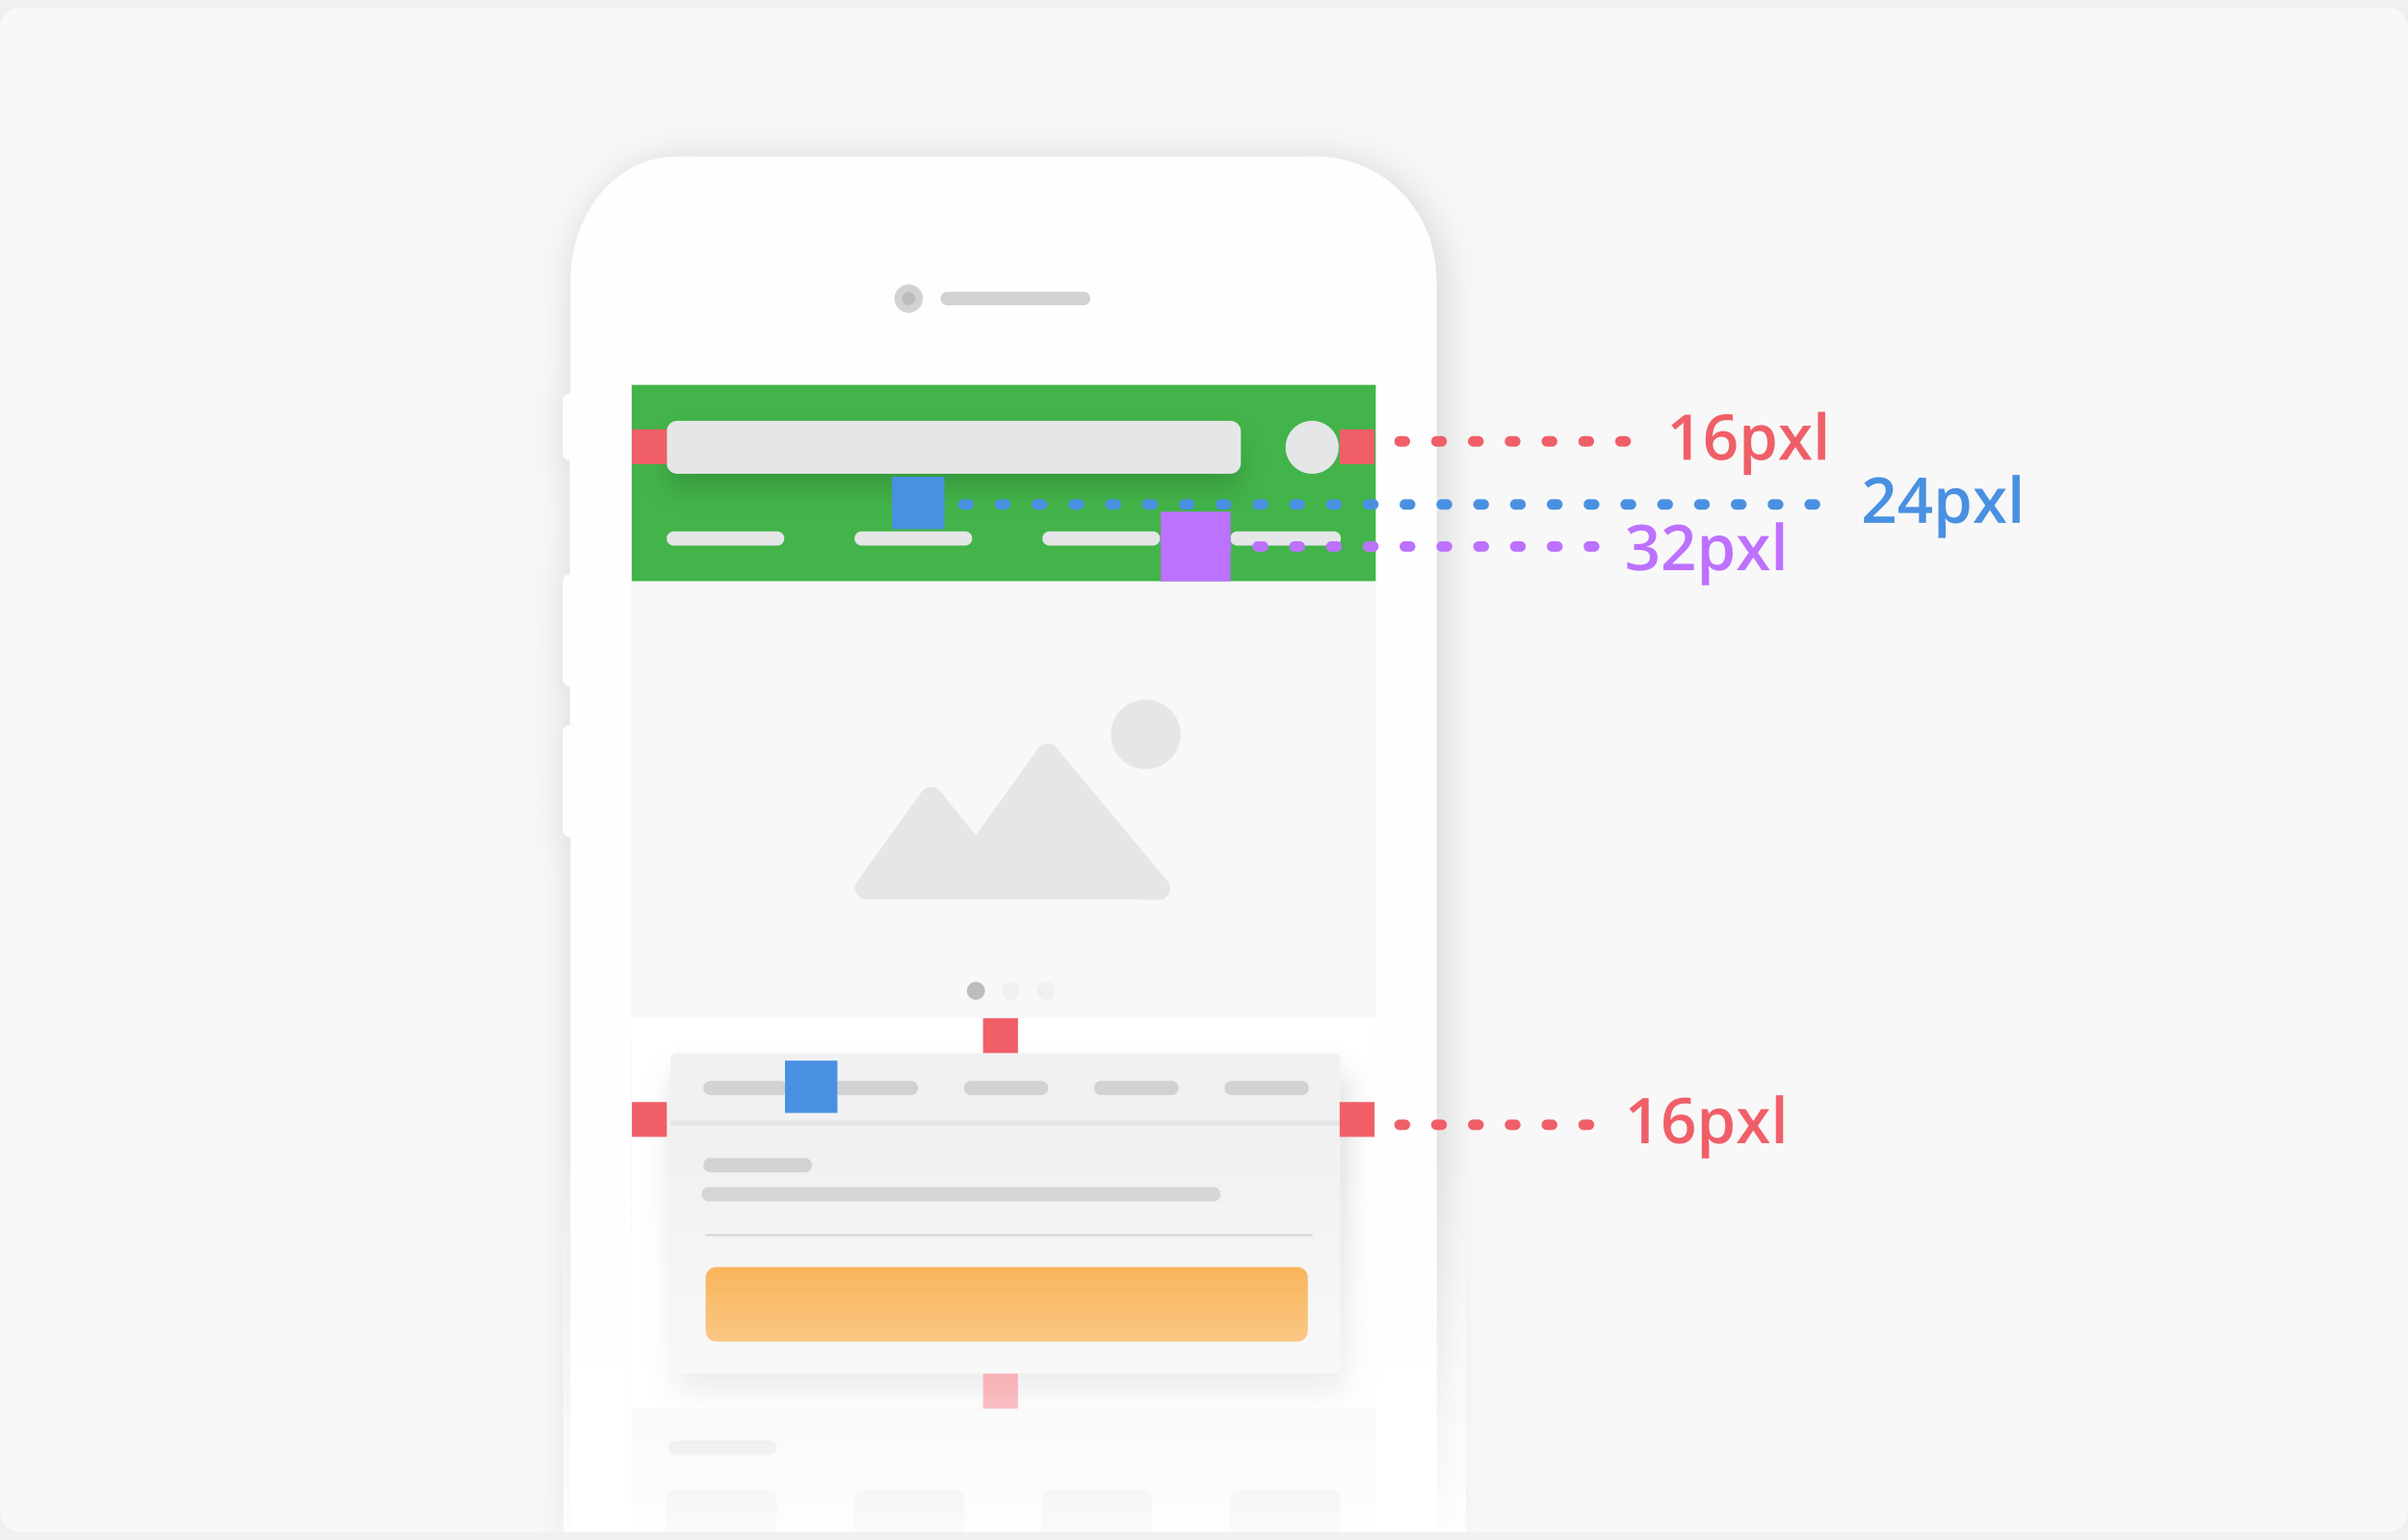
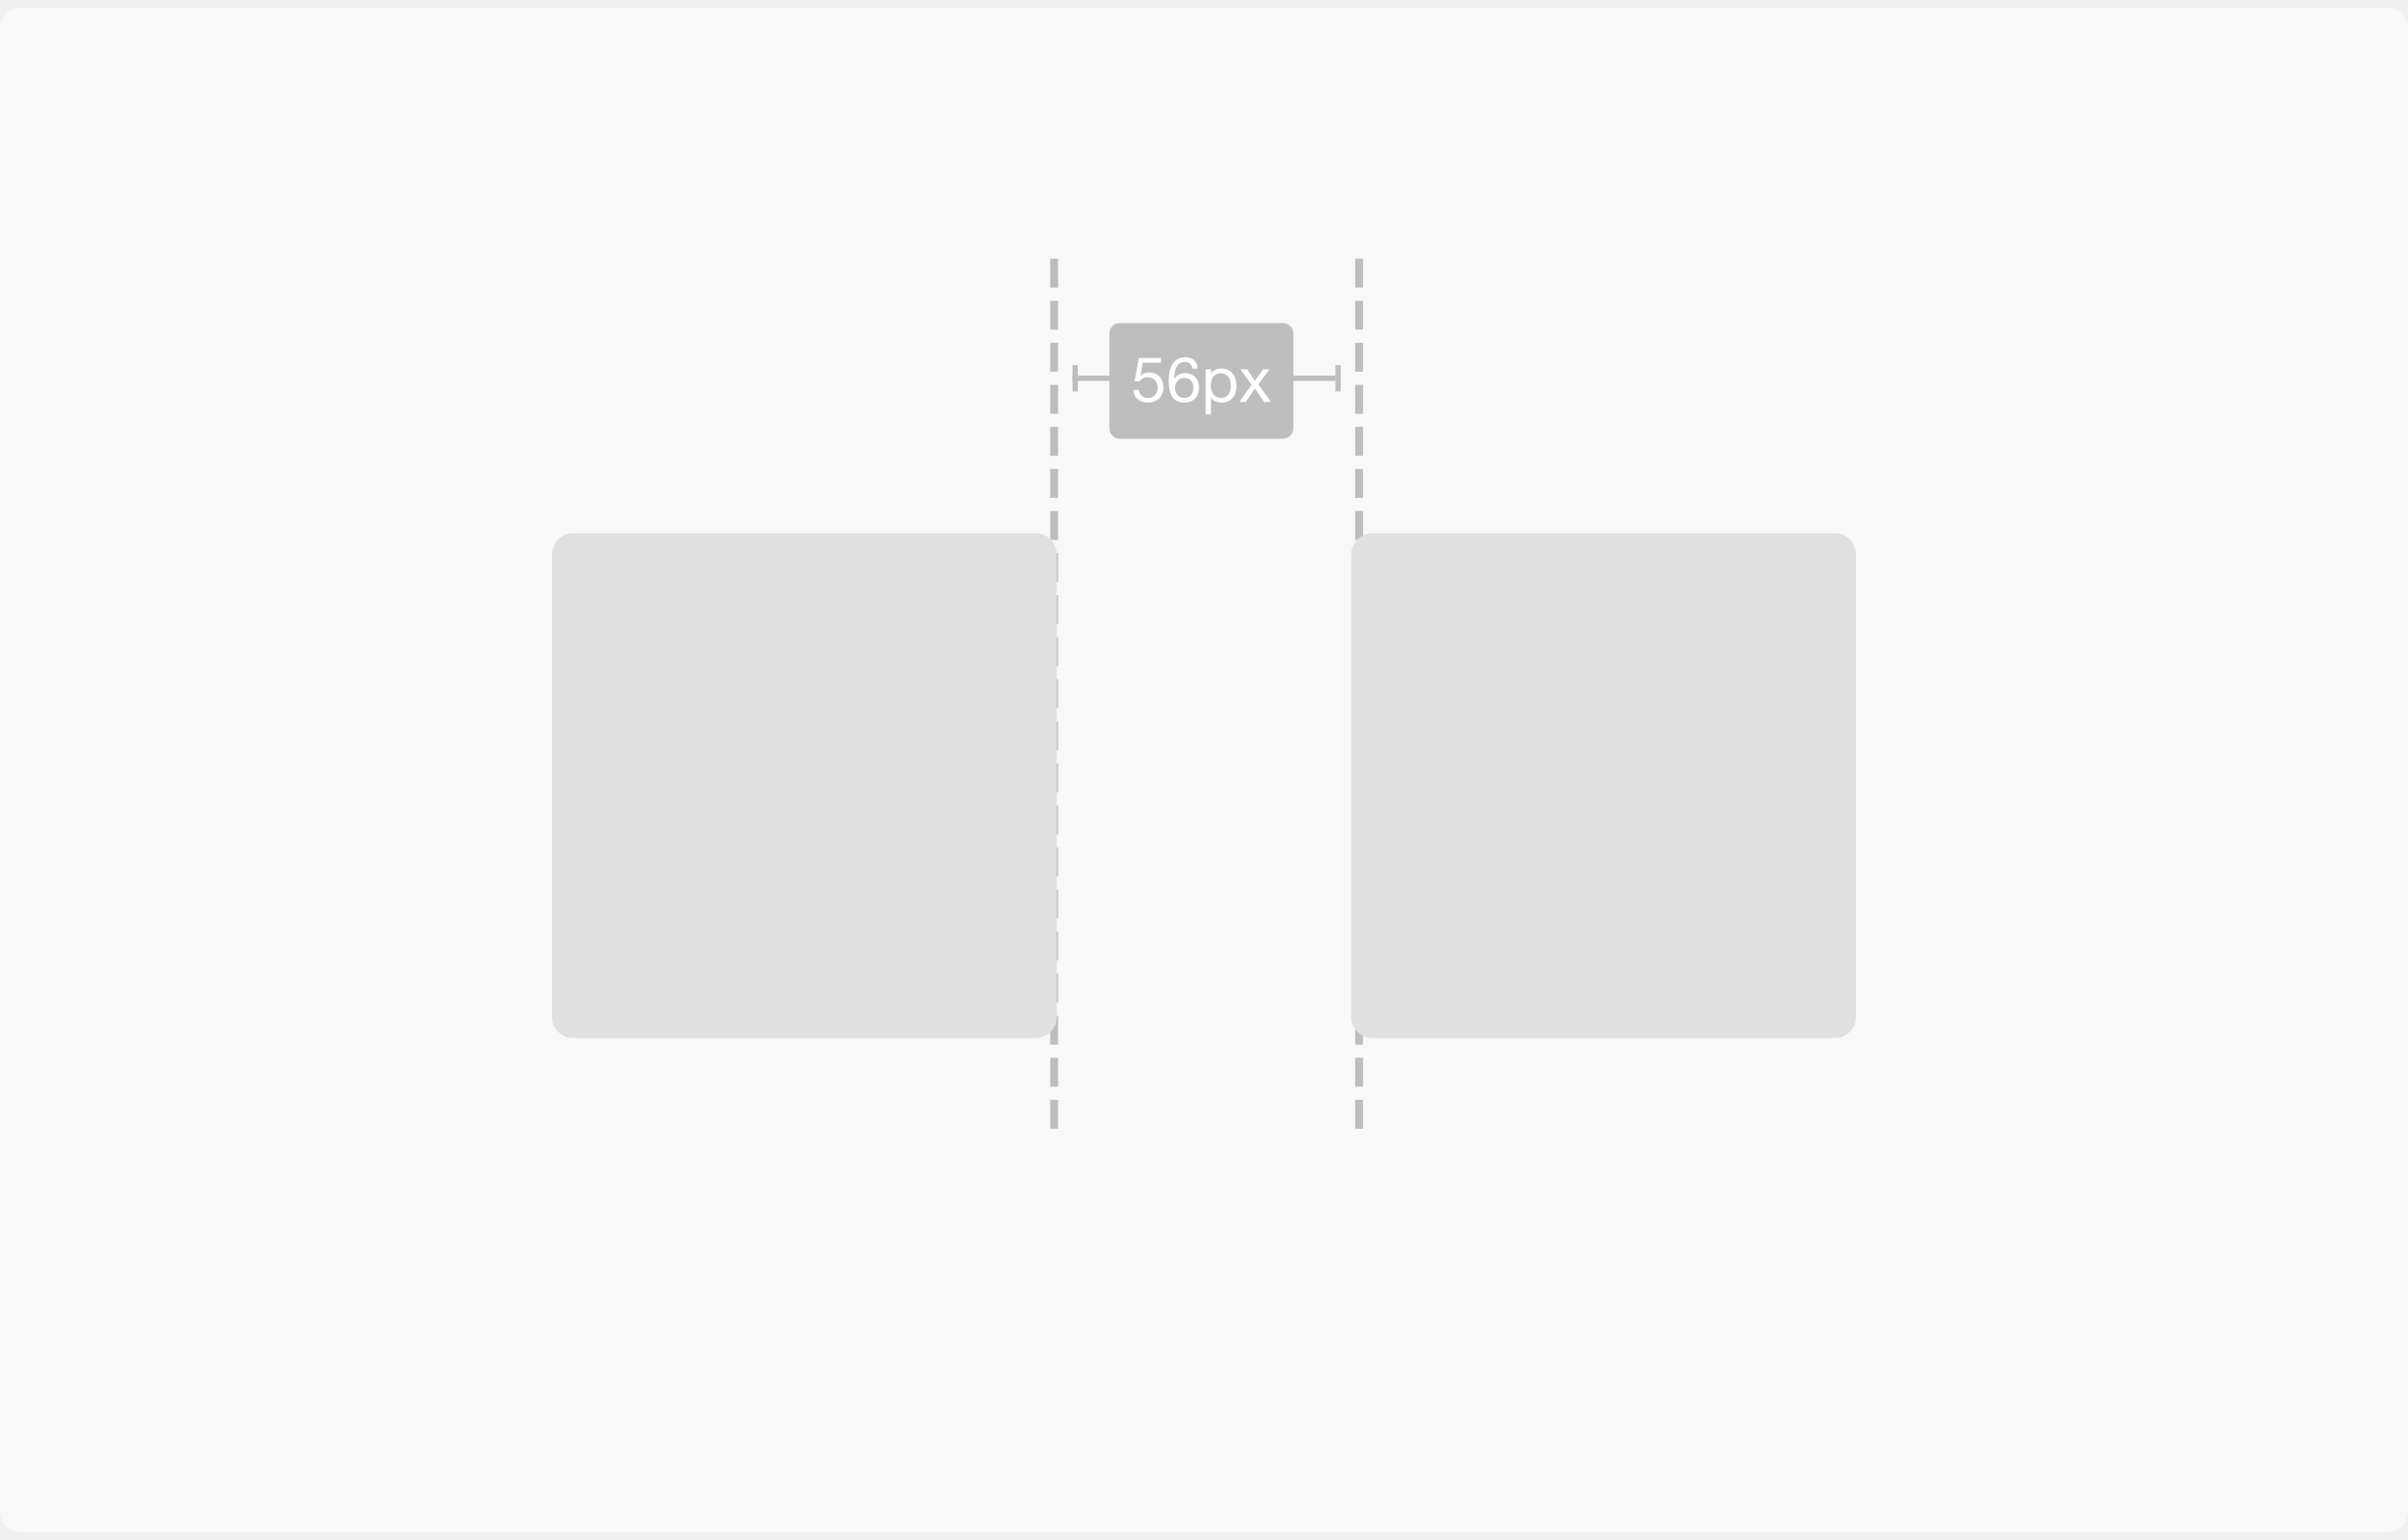
- <svg xmlns="http://www.w3.org/2000/svg" xmlns:xlink="http://www.w3.org/1999/xlink" width="258px" height="165px" viewBox="0 0 458 290">
-   <defs>
-     <rect id="a" width="458" height="290" rx="4" />
-     <path id="d" d="M13.15 293.192h141.515V43.64H13.151v249.552zm52.682-268.66a2.678 2.678 0 0 1 2.682 2.674c0 1.478-1.2 2.676-2.682 2.676a2.679 2.679 0 0 1-2.682-2.676c0-1.477 1.2-2.675 2.682-2.675zm7.358 1.404h25.873c.7 0 1.274.572 1.274 1.27 0 .7-.574 1.27-1.274 1.27H73.19c-.7 0-1.274-.57-1.274-1.27 0-.698.574-1.27 1.274-1.27zm93.092 76.05c0-25.83.014-51.662-.027-77.493-.003-2.091-.19-4.226-.636-6.266C163.465 8.364 154.822.123 142.86.163c-26.732.09-53.464.028-80.196.028C49.1.19 35.538.196 21.975.188c-5.523-.003-10.12 2.08-13.874 6.074-1.833 1.949-3.246 4.175-4.337 6.611-1.568 3.5-2.257 7.185-2.27 10.998-.02 6.47-.005 12.94-.005 19.41v1.792C.07 45.75.032 45.768.023 47.13c-.018 2.99.024 5.98-.022 8.97-.017 1.064.28 1.805 1.384 2v21.592c-1.444.082-1.368 1.09-1.368 2.042C.014 87.42.032 93.105 0 98.79c-.006 1.115.123 2.05 1.398 2.292v7.31c-1.185.057-1.393.776-1.39 1.723.016 5.93.018 11.862 0 17.792-.003.965.268 1.635 1.48 1.717v184.131c0 .638-.01 1.275.003 1.912.107 5.417 1.449 10.472 4.61 14.937 3.86 5.45 8.996 8.67 15.861 8.67 40.443.006 80.886.006 121.328-.009 1.273 0 2.57-.06 3.813-.303 8.307-1.62 14.04-6.439 17.36-14.15 1.397-3.246 1.824-6.683 1.823-10.196-.007-70.877-.005-141.754-.005-212.63z" />
-     <filter id="c" width="115%" height="107.4%" x="-6.9%" y="-3.4%" filterUnits="objectBoundingBox">
-       <feOffset dx="1" dy="1" in="SourceAlpha" result="shadowOffsetOuter1" />
-       <feGaussianBlur in="shadowOffsetOuter1" result="shadowBlurOuter1" stdDeviation="4" />
-       <feColorMatrix in="shadowBlurOuter1" values="0 0 0 0 0 0 0 0 0 0 0 0 0 0 0 0 0 0 0.15 0" />
-     </filter>
-     <path id="f" d="M146.624 231.667H21.8a1.334 1.334 0 0 1-1.336-1.332v-58.286c0-.736.599-1.332 1.336-1.332h124.823c.738 0 1.336.596 1.336 1.332v58.286c0 .736-.598 1.332-1.336 1.332" />
-     <filter id="e" width="117.3%" height="136.1%" x="-7.8%" y="-11.5%" filterUnits="objectBoundingBox">
-       <feOffset dx="1" dy="4" in="SourceAlpha" result="shadowOffsetOuter1" />
-       <feGaussianBlur in="shadowOffsetOuter1" result="shadowBlurOuter1" stdDeviation="3" />
-       <feColorMatrix in="shadowBlurOuter1" values="0 0 0 0 0 0 0 0 0 0 0 0 0 0 0 0 0 0 0.15 0" />
-     </filter>
-     <path id="h" d="M107.23 10.406H2.02a2.001 2.001 0 0 1-2.004-2V2.325C.016 1.22.913.326 2.02.326h105.21c1.107 0 2.004.894 2.004 1.998v6.083a2.001 2.001 0 0 1-2.004 1.999" />
-     <filter id="g" width="116.5%" height="278.6%" x="-8.2%" y="-59.5%" filterUnits="objectBoundingBox">
-       <feOffset dy="3" in="SourceAlpha" result="shadowOffsetOuter1" />
-       <feGaussianBlur in="shadowOffsetOuter1" result="shadowBlurOuter1" stdDeviation="2.5" />
-       <feColorMatrix in="shadowBlurOuter1" values="0 0 0 0 0 0 0 0 0 0 0 0 0 0 0 0 0 0 0.15 0" />
-     </filter>
-     <linearGradient id="i" x1="50%" x2="50%" y1="0%" y2="50%">
-       <stop offset="0%" stop-color="#FFF" stop-opacity="0" />
-       <stop offset="100%" stop-color="#FFF" />
-     </linearGradient>
-   </defs>
+ <svg xmlns="http://www.w3.org/2000/svg" width="258px" height="165px" viewBox="0 0 458 290">
  <g fill="none" fill-rule="evenodd">
-     <mask id="b" fill="#fff">
-       <use xlink:href="#a" />
-     </mask>
-     <use fill="#F8F8F8" xlink:href="#a" />
-     <g mask="url(#b)">
-       <g transform="translate(107 28.127)">
-         <use fill="#000" filter="url(#c)" xlink:href="#d" />
-         <use fill="#FEFEFE" xlink:href="#d" />
+     <rect width="458" height="290" fill="#F8F8F8" rx="4" />
+     <g transform="translate(105 48)">
+       <path stroke="#BDBDBD" stroke-dasharray="4,4" stroke-linecap="square" stroke-width="1.5" d="M95.5.5v164.027" />
+       <rect width="96" height="96" y="52" fill="#E0E0E0" rx="4" />
+       <path stroke="#BDBDBD" stroke-dasharray="4,4" stroke-linecap="square" stroke-width="1.5" d="M153.5.5v164.027" />
+       <rect width="96" height="96" x="152" y="52" fill="#E0E0E0" rx="4" />
+       <g transform="translate(99 12)">
+         <path fill="#BDBDBD" d="M0 8h1v5H0zM50 8h1v5h-1z" />
+         <path fill="#BDBDBD" d="M0 10h50v1H0z" />
+         <path fill="#50E3C2" d="M21 11l4-4 4 4-4 4z" />
+         <rect width="35" height="22" x="7" fill="#BDBDBD" rx="2" />
+         <path fill="#FFF" d="M16.802 7.536H13.37l-.456 2.448.024.024c.184-.208.422-.362.714-.462.292-.1.582-.15.87-.15.376 0 .732.06 1.068.18.336.12.628.302.876.546.248.244.444.548.588.912.144.364.216.79.216 1.278 0 .36-.062.71-.186 1.05-.124.34-.31.642-.558.906a2.674 2.674 0 0 1-.93.63c-.372.156-.806.234-1.302.234-.368 0-.714-.054-1.038-.162a2.66 2.66 0 0 1-.858-.468 2.18 2.18 0 0 1-.588-.762 2.507 2.507 0 0 1-.228-1.032h1.02c.016.216.07.418.162.606a1.6 1.6 0 0 0 .924.816c.212.076.446.114.702.114.24 0 .47-.042.69-.126.22-.084.412-.21.576-.378a1.81 1.81 0 0 0 .39-.63c.096-.252.144-.546.144-.882 0-.28-.046-.538-.138-.774a1.8 1.8 0 0 0-.39-.612 1.765 1.765 0 0 0-.606-.402 2.068 2.068 0 0 0-.786-.144c-.336 0-.634.074-.894.222-.26.148-.49.342-.69.582l-.876-.048.792-4.416h4.2v.9zm6 1.128c-.048-.384-.196-.692-.444-.924-.248-.232-.576-.348-.984-.348-.432 0-.78.106-1.044.318-.264.212-.47.48-.618.804-.148.324-.25.674-.306 1.05a8.62 8.62 0 0 0-.096 1.056l.024.024c.24-.392.538-.676.894-.852a2.74 2.74 0 0 1 1.23-.264c.408 0 .774.07 1.098.21.324.14.596.334.816.582.22.248.39.54.51.876.12.336.18.7.18 1.092 0 .312-.048.636-.144.972a2.61 2.61 0 0 1-.474.918c-.22.276-.512.504-.876.684-.364.18-.814.27-1.35.27-.632 0-1.14-.128-1.524-.384a2.62 2.62 0 0 1-.888-.984c-.208-.4-.346-.84-.414-1.32a9.925 9.925 0 0 1-.102-1.392c0-.584.05-1.15.15-1.698.1-.548.27-1.034.51-1.458.24-.424.56-.764.96-1.02.4-.256.904-.384 1.512-.384.704 0 1.264.186 1.68.558.416.372.656.91.72 1.614h-1.02zm-1.536 1.764a1.655 1.655 0 0 0-1.308.558 1.697 1.697 0 0 0-.342.612 2.432 2.432 0 0 0-.114.75c0 .264.04.512.12.744.08.232.194.432.342.6.148.168.332.302.552.402.22.1.47.15.75.15s.526-.05.738-.15c.212-.1.39-.238.534-.414.144-.176.254-.378.33-.606.076-.228.114-.466.114-.714 0-.264-.034-.514-.102-.75a1.653 1.653 0 0 0-.318-.612 1.596 1.596 0 0 0-.54-.414 1.724 1.724 0 0 0-.756-.156zm4.044-1.632h1.02v.84h.024c.168-.344.432-.594.792-.75.36-.156.756-.234 1.188-.234.48 0 .898.088 1.254.264.356.176.652.414.888.714s.414.646.534 1.038c.12.392.18.808.18 1.248 0 .44-.058.856-.174 1.248a2.938 2.938 0 0 1-.528 1.026 2.49 2.49 0 0 1-.888.69c-.356.168-.77.252-1.242.252a3.066 3.066 0 0 1-1.068-.204 2.18 2.18 0 0 1-.522-.294 1.643 1.643 0 0 1-.414-.462h-.024v3.192h-1.02V8.796zm4.8 3.048c0-.288-.038-.57-.114-.846a2.283 2.283 0 0 0-.348-.738 1.705 1.705 0 0 0-.6-.516 1.822 1.822 0 0 0-.858-.192c-.344 0-.636.068-.876.204-.24.136-.436.314-.588.534-.152.22-.262.47-.33.75a3.597 3.597 0 0 0 .006 1.734c.072.284.186.534.342.75.156.216.358.39.606.522s.548.198.9.198.646-.068.882-.204a1.64 1.64 0 0 0 .57-.54 2.35 2.35 0 0 0 .312-.768c.064-.288.096-.584.096-.888zm3.948-.108l-2.16-2.94h1.308l1.488 2.172 1.548-2.172h1.224l-2.136 2.856L37.73 15h-1.308l-1.728-2.568L32.966 15H31.73l2.328-3.264z" />
      </g>
-       <path fill="#D0D2D3" d="M172.832 54.063c.703 0 1.274.569 1.274 1.27 0 .702-.57 1.271-1.274 1.271a1.272 1.272 0 0 1-1.274-1.27c0-.702.57-1.271 1.274-1.271m0 3.946a2.679 2.679 0 0 0 2.682-2.676c0-1.477-1.2-2.674-2.682-2.674a2.678 2.678 0 0 0-2.682 2.674c0 1.478 1.2 2.676 2.682 2.676" />
-       <path fill="#BBBDBF" d="M172.832 56.604c.703 0 1.274-.569 1.274-1.27 0-.703-.57-1.27-1.274-1.27-.703 0-1.274.567-1.274 1.27 0 .701.57 1.27 1.274 1.27" />
-       <path fill="#D0D2D3" d="M180.19 56.604h25.873c.7 0 1.274-.571 1.274-1.27 0-.7-.573-1.27-1.274-1.27H180.19c-.7 0-1.274.57-1.274 1.27 0 .699.573 1.27 1.274 1.27" />
-       <path fill="#FFF" d="M120.15 321.32h141.515V71.766H120.151z" />
-       <path fill="#42B449" d="M120.15 109.14h141.515V71.768H120.151z" />
-       <path fill="#F8F8F8" d="M120.15 192.182h141.515v-83.04H120.151z" />
-       <g transform="translate(107 28.127)">
-         <use fill="#000" filter="url(#e)" xlink:href="#f" />
-         <use fill="#F1F1F2" xlink:href="#f" />
-       </g>
-       <path fill="#F1F1F2" d="M120.15 314.544h141.515v-48.179H120.151z" />
-       <g transform="translate(126.782 78.264)">
-         <use fill="#000" filter="url(#g)" xlink:href="#h" />
-         <use fill="#E5E6E7" xlink:href="#h" />
-       </g>
-       <path fill="#E5E6E7" d="M147.835 102.327h-19.702a1.334 1.334 0 0 1-1.336-1.332v-.043c0-.736.599-1.333 1.336-1.333h19.702c.739 0 1.336.597 1.336 1.333v.043c0 .736-.597 1.332-1.336 1.332M183.568 102.327h-19.703a1.334 1.334 0 0 1-1.335-1.332v-.043c0-.736.598-1.333 1.335-1.333h19.703c.738 0 1.336.597 1.336 1.333v.043c0 .736-.598 1.332-1.336 1.332M219.3 102.327h-19.702a1.334 1.334 0 0 1-1.336-1.332v-.043c0-.736.598-1.333 1.336-1.333H219.3c.738 0 1.336.597 1.336 1.333v.043c0 .736-.598 1.332-1.336 1.332M253.697 102.327H235.33a1.334 1.334 0 0 1-1.336-1.332v-.043c0-.736.599-1.333 1.336-1.333h18.367c.738 0 1.335.597 1.335 1.333v.043c0 .736-.597 1.332-1.335 1.332M254.619 83.63a5.046 5.046 0 0 1-5.053 5.04 5.046 5.046 0 0 1-5.053-5.04 5.046 5.046 0 0 1 5.053-5.04 5.046 5.046 0 0 1 5.053 5.04M163.669 169.3c.318.19.702.308 1.086.314l16.218.023 39.46.053a2.119 2.119 0 0 0 1.935-1.238 2.071 2.071 0 0 0-.286-2.26l-21.165-25.448c-.416-.52-1.064-.793-1.73-.777-.65.03-1.266.343-1.654.88L185.607 157.4l-6.83-8.417a2.093 2.093 0 0 0-1.718-.773 2.176 2.176 0 0 0-1.691.88l-12.335 17.129a2.092 2.092 0 0 0-.17 2.213c.177.383.474.673.806.869M217.902 144.85c3.663.002 6.626-2.954 6.633-6.601.007-3.65-2.961-6.61-6.612-6.616-3.66-.004-6.634 2.946-6.64 6.595-.003 3.653 2.958 6.61 6.619 6.622" />
-       <path fill="#D0D2D3" d="M148.503 206.86h-13.407a1.334 1.334 0 0 1-1.336-1.333v-.043c0-.736.597-1.332 1.336-1.332h13.407c.738 0 1.336.596 1.336 1.332v.043c0 .737-.598 1.333-1.336 1.333M173.286 206.86h-13.408a1.334 1.334 0 0 1-1.336-1.333v-.043c0-.736.598-1.332 1.336-1.332h13.408c.738 0 1.336.596 1.336 1.332v.043c0 .737-.598 1.333-1.336 1.333M153.116 221.547h-18.02a1.334 1.334 0 0 1-1.337-1.332v-.044c0-.736.599-1.332 1.336-1.332h18.021c.738 0 1.336.596 1.336 1.332v.044c0 .736-.598 1.332-1.336 1.332M230.79 227.065h-96.02a1.334 1.334 0 0 1-1.336-1.332v-.044c0-.736.598-1.332 1.336-1.332h96.02c.738 0 1.336.596 1.336 1.332v.044c0 .736-.598 1.332-1.336 1.332M146.437 275.28h-18.021a1.334 1.334 0 0 1-1.336-1.332v-.043c0-.736.598-1.333 1.336-1.333h18.021c.738 0 1.336.597 1.336 1.333v.043c0 .736-.598 1.333-1.336 1.333" />
-       <path fill="#F69B22" d="M246.731 253.743H136.22a2.001 2.001 0 0 1-2.004-1.999v-10.183c0-1.104.897-1.999 2.004-1.999h110.512c1.107 0 2.004.895 2.004 1.999v10.183a2.001 2.001 0 0 1-2.004 1.999" />
-       <path fill="#D0D2D3" d="M198.068 206.86h-13.407a1.334 1.334 0 0 1-1.336-1.333v-.043c0-.736.598-1.332 1.336-1.332h13.407c.739 0 1.336.596 1.336 1.332v.043c0 .737-.597 1.333-1.336 1.333M222.851 206.86h-13.408a1.334 1.334 0 0 1-1.336-1.333v-.043c0-.736.598-1.332 1.336-1.332h13.408c.738 0 1.336.596 1.336 1.332v.043c0 .737-.598 1.333-1.336 1.333M247.634 206.86h-13.408a1.334 1.334 0 0 1-1.336-1.333v-.043c0-.736.598-1.332 1.336-1.332h13.408c.738 0 1.335.596 1.335 1.332v.043c0 .737-.597 1.333-1.335 1.333" />
-       <path stroke="#E5E6E7" d="M127.465 212.168h127.567" />
-       <path stroke="#D0D2D3" stroke-width=".5" d="M134.196 233.487h115.441" />
-       <g fill="#D0D2D3">
-         <path d="M146.406 295.437h-18.273a1.334 1.334 0 0 1-1.336-1.332v-10.721c0-.736.599-1.333 1.336-1.333h18.273c.738 0 1.336.597 1.336 1.333v10.72c0 .737-.598 1.333-1.336 1.333M182.12 295.437h-18.273a1.334 1.334 0 0 1-1.336-1.332v-10.721c0-.736.599-1.333 1.336-1.333h18.273c.738 0 1.336.597 1.336 1.333v10.72c0 .737-.598 1.333-1.336 1.333M217.834 295.437H199.56a1.334 1.334 0 0 1-1.336-1.332v-10.721c0-.736.598-1.333 1.336-1.333h18.273c.738 0 1.336.597 1.336 1.333v10.72c0 .737-.598 1.333-1.336 1.333M253.548 295.437h-18.273a1.334 1.334 0 0 1-1.336-1.332v-10.721c0-.736.598-1.333 1.336-1.333h18.273c.738 0 1.335.597 1.335 1.333v10.72c0 .737-.597 1.333-1.335 1.333" />
-       </g>
-       <path fill="#BBBDBF" d="M187.332 187.007c0 .945-.767 1.71-1.714 1.71a1.713 1.713 0 0 1-1.715-1.71c0-.945.768-1.71 1.715-1.71.947 0 1.714.765 1.714 1.71" />
-       <path fill="#F0F0F1" d="M194.011 187.007c0 .945-.767 1.71-1.714 1.71a1.713 1.713 0 0 1-1.715-1.71c0-.945.768-1.71 1.715-1.71.947 0 1.714.765 1.714 1.71M200.69 187.007c0 .945-.767 1.71-1.714 1.71a1.713 1.713 0 0 1-1.715-1.71c0-.945.769-1.71 1.715-1.71.947 0 1.715.765 1.715 1.71" />
-       <path fill="#F05F68" d="M120.189 80.215h6.647v6.63h-6.647zM120.189 208.173h6.647v6.63h-6.647zM186.976 192.224h6.647v6.63h-6.647z" />
-       <path fill="#4A90E2" d="M169.663 89.239h9.971v9.946h-9.971zM149.305 200.3h9.971v9.946h-9.971z" />
-       <path fill="#BD71FF" d="M220.764 95.87h13.295v13.261h-13.295z" />
-       <path fill="#F05F68" d="M186.976 259.859h6.647v6.63h-6.647zM254.798 80.215h6.647v6.63h-6.647zM254.798 208.173h6.647v6.63h-6.647z" />
-       <path fill="url(#i)" d="M.128 190.781h171.679V350.77H.128z" transform="translate(107 28)" />
-       <path fill="#F05F68" d="M321.57 86h-1.377v-5.531c0-.66.016-1.184.047-1.57-.09.093-.2.197-.33.31-.132.113-.57.473-1.316 1.078l-.692-.873 2.52-1.98h1.148V86zm2.83-3.65c0-3.352 1.366-5.028 4.096-5.028.43 0 .793.033 1.09.1v1.148a3.72 3.72 0 0 0-1.031-.129c-.918 0-1.608.246-2.069.739-.46.492-.71 1.28-.75 2.367h.07c.184-.317.442-.562.774-.735.332-.174.723-.261 1.172-.261.777 0 1.383.238 1.816.715.434.476.65 1.123.65 1.94 0 .898-.25 1.607-.752 2.129-.502.521-1.187.782-2.054.782-.613 0-1.146-.147-1.6-.442-.453-.295-.801-.725-1.045-1.29-.245-.564-.367-1.242-.367-2.035zm2.989 2.63c.472 0 .837-.152 1.092-.457.256-.304.384-.74.384-1.306 0-.492-.12-.88-.36-1.16-.24-.282-.6-.422-1.081-.422-.297 0-.57.063-.82.19s-.448.301-.592.522c-.145.22-.217.446-.217.676 0 .551.15 1.015.448 1.392.299.377.68.565 1.146.565zm7.582 1.137c-.82 0-1.457-.295-1.91-.885h-.082c.054.547.082.88.082.997v2.654h-1.377V79.52h1.113c.031.12.096.41.193.867h.07c.43-.657 1.075-.985 1.934-.985.809 0 1.439.293 1.89.88.451.585.677 1.407.677 2.466 0 1.059-.23 1.885-.689 2.479-.459.593-1.093.89-1.901.89zm-.334-5.59c-.547 0-.947.16-1.199.48-.251.321-.377.833-.377 1.536v.205c0 .79.125 1.36.375 1.714.25.353.658.53 1.224.53.477 0 .844-.195 1.102-.586.258-.39.386-.947.386-1.67 0-.726-.127-1.276-.383-1.65-.256-.372-.632-.559-1.128-.559zm5.965 2.162l-2.174-3.17h1.57l1.477 2.268 1.488-2.267h1.558l-2.18 3.17 2.292 3.31h-1.559l-1.6-2.426L339.882 86h-1.559l2.28-3.31zM347.146 86h-1.376v-9.117h1.376V86zM313.57 216h-1.377v-5.531c0-.66.016-1.184.047-1.57-.09.093-.2.197-.33.31-.132.113-.57.473-1.316 1.078l-.692-.873 2.52-1.98h1.148V216zm2.83-3.65c0-3.352 1.366-5.028 4.096-5.028.43 0 .793.033 1.09.1v1.148a3.72 3.72 0 0 0-1.031-.129c-.918 0-1.608.246-2.069.739-.46.492-.71 1.28-.75 2.367h.07c.184-.317.442-.562.774-.735.332-.174.723-.261 1.172-.261.777 0 1.383.238 1.816.715.434.476.65 1.123.65 1.94 0 .898-.25 1.607-.752 2.129-.502.521-1.187.782-2.054.782-.613 0-1.146-.147-1.6-.442-.453-.295-.801-.725-1.045-1.29-.245-.564-.367-1.242-.367-2.035zm2.989 2.63c.472 0 .837-.152 1.092-.457.256-.304.384-.74.384-1.306 0-.492-.12-.88-.36-1.16-.24-.282-.6-.422-1.081-.422-.297 0-.57.063-.82.19s-.448.301-.592.522c-.145.22-.217.446-.217.676 0 .551.15 1.015.448 1.392.299.377.68.565 1.146.565zm7.582 1.137c-.82 0-1.457-.295-1.91-.885h-.082c.054.547.082.88.082.997v2.654h-1.377v-9.363h1.113c.031.12.096.41.193.867h.07c.43-.657 1.075-.985 1.934-.985.809 0 1.439.293 1.89.88.451.585.677 1.407.677 2.466 0 1.059-.23 1.885-.689 2.479-.459.593-1.093.89-1.901.89zm-.334-5.59c-.547 0-.947.16-1.199.48-.251.321-.377.833-.377 1.536v.205c0 .79.125 1.36.375 1.714.25.353.658.53 1.224.53.477 0 .844-.195 1.102-.586.258-.39.386-.947.386-1.67 0-.726-.127-1.276-.383-1.65-.256-.372-.632-.559-1.128-.559zm5.965 2.162l-2.174-3.17h1.57l1.477 2.268 1.488-2.267h1.558l-2.18 3.17 2.292 3.31h-1.559l-1.6-2.426-1.593 2.426h-1.559l2.28-3.31zm6.544 3.311h-1.376v-9.117h1.376V216z" />
-       <path fill="#4A90E2" d="M360.334 98h-5.807v-1.043l2.21-2.22c.652-.669 1.084-1.142 1.297-1.422.213-.279.368-.542.466-.788.098-.246.146-.51.146-.79 0-.387-.116-.692-.348-.915-.233-.222-.554-.334-.964-.334-.328 0-.646.06-.952.182-.307.121-.661.34-1.064.656l-.744-.908c.477-.402.94-.688 1.389-.855.45-.168.928-.252 1.435-.252.797 0 1.436.208 1.916.624.48.416.721.975.721 1.678 0 .387-.07.754-.208 1.102a4.477 4.477 0 0 1-.639 1.075c-.287.37-.764.868-1.432 1.497l-1.488 1.442v.058h4.066V98zm7.154-1.87h-1.154V98h-1.342v-1.87h-3.914v-1.06l3.914-5.66h1.342v5.578h1.154v1.143zm-2.496-1.142v-2.15c0-.766.02-1.393.059-1.881h-.047c-.11.258-.281.57-.516.938l-2.127 3.093h2.631zm6.979 3.13c-.82 0-1.457-.296-1.91-.886h-.082c.054.547.082.88.082.997v2.654h-1.377V91.52h1.113c.031.12.096.41.193.867h.07c.43-.657 1.075-.985 1.934-.985.809 0 1.439.293 1.89.88.451.585.677 1.407.677 2.466 0 1.059-.23 1.885-.689 2.479-.459.593-1.093.89-1.901.89zm-.334-5.59c-.547 0-.947.16-1.199.48-.251.32-.377.832-.377 1.535v.205c0 .79.125 1.36.375 1.714.25.353.658.53 1.224.53.477 0 .844-.195 1.102-.586.258-.39.386-.947.386-1.67 0-.726-.127-1.276-.383-1.65-.256-.372-.632-.559-1.128-.559zm5.965 2.161l-2.174-3.17h1.57l1.477 2.268 1.488-2.267h1.558l-2.18 3.17 2.292 3.31h-1.559l-1.6-2.426L376.882 98h-1.559l2.28-3.31zM384.146 98h-1.376v-9.117h1.376V98z" />
-       <path fill="#BD71FF" d="M315.012 100.402c0 .543-.158.995-.475 1.357-.316.361-.762.604-1.336.73v.046c.688.086 1.203.3 1.547.642.344.342.516.796.516 1.362 0 .824-.291 1.46-.873 1.907-.582.448-1.41.671-2.485.671-.949 0-1.75-.154-2.402-.463v-1.224a5.487 5.487 0 0 0 2.326.562c.664 0 1.16-.123 1.488-.369.328-.246.493-.627.493-1.143 0-.457-.182-.792-.545-1.007-.364-.215-.934-.323-1.711-.323h-.744v-1.119h.755c1.368 0 2.051-.472 2.051-1.418 0-.367-.119-.65-.357-.85-.239-.199-.59-.298-1.055-.298-.324 0-.637.046-.937.138-.301.091-.657.27-1.067.536l-.674-.961c.786-.578 1.698-.867 2.737-.867.863 0 1.537.185 2.021.556.485.371.727.883.727 1.535zm7.172 6.598h-5.807v-1.043l2.209-2.22c.652-.669 1.085-1.142 1.298-1.422.213-.279.368-.542.466-.788.097-.246.146-.51.146-.79 0-.387-.116-.692-.349-.915-.232-.222-.553-.334-.963-.334-.329 0-.646.06-.953.182-.306.121-.66.34-1.063.656l-.744-.908c.476-.402.94-.688 1.388-.856.45-.167.928-.251 1.436-.251.797 0 1.436.208 1.916.624.48.416.72.975.72 1.678 0 .387-.069.754-.207 1.102a4.477 4.477 0 0 1-.639 1.075c-.287.37-.765.868-1.433 1.497l-1.488 1.442v.058h4.067V107zm4.787.117c-.82 0-1.457-.295-1.91-.885h-.082c.054.547.082.88.082.997v2.654h-1.377v-9.363h1.113c.031.12.096.41.193.867h.07c.43-.657 1.075-.985 1.934-.985.809 0 1.439.293 1.89.88.451.585.677 1.407.677 2.466 0 1.059-.23 1.885-.689 2.479-.459.593-1.093.89-1.901.89zm-.334-5.59c-.547 0-.947.16-1.199.48-.251.321-.377.833-.377 1.536v.205c0 .79.125 1.36.375 1.714.25.353.658.53 1.224.53.477 0 .844-.195 1.102-.586.258-.39.386-.947.386-1.67 0-.726-.127-1.276-.383-1.65-.256-.372-.632-.559-1.128-.559zm5.965 2.162l-2.174-3.17h1.57l1.477 2.268 1.488-2.267h1.558l-2.18 3.17 2.292 3.31h-1.559l-1.6-2.426-1.593 2.426h-1.559l2.28-3.31zm6.544 3.311h-1.376v-9.117h1.376V107z" />
-       <path stroke="#F05F68" stroke-dasharray="1,6" stroke-linecap="round" stroke-linejoin="bevel" stroke-width="2" d="M259.206 82.5h53.383M259.207 212.5H305" />
-       <path stroke="#BD71FF" stroke-dasharray="1,6" stroke-linecap="round" stroke-linejoin="bevel" stroke-width="2" d="M232.209 102.5h72.582" />
-       <path stroke="#4A90E2" stroke-dasharray="1,6" stroke-linecap="round" stroke-linejoin="bevel" stroke-width="2" d="M176.207 94.5h173.618" />
    </g>
  </g>
</svg>
